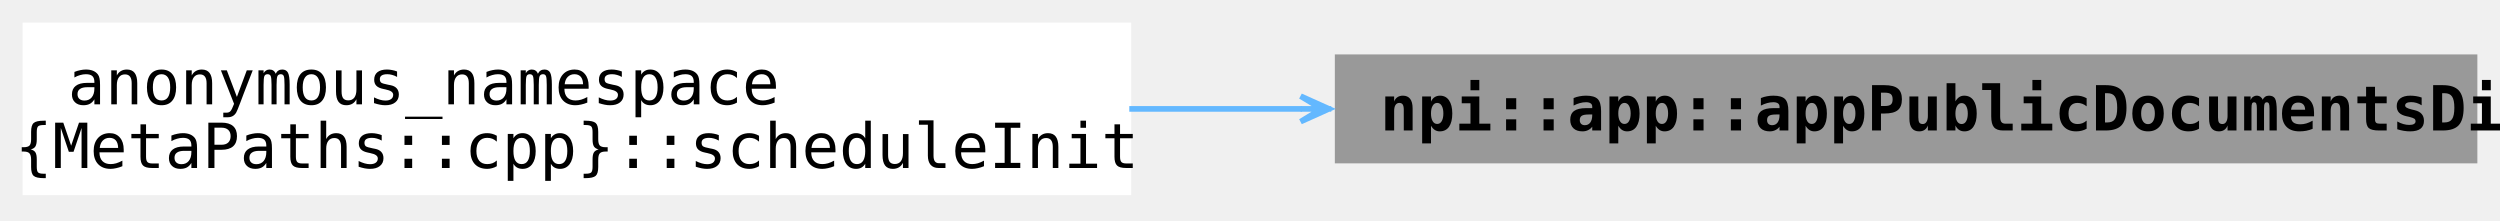
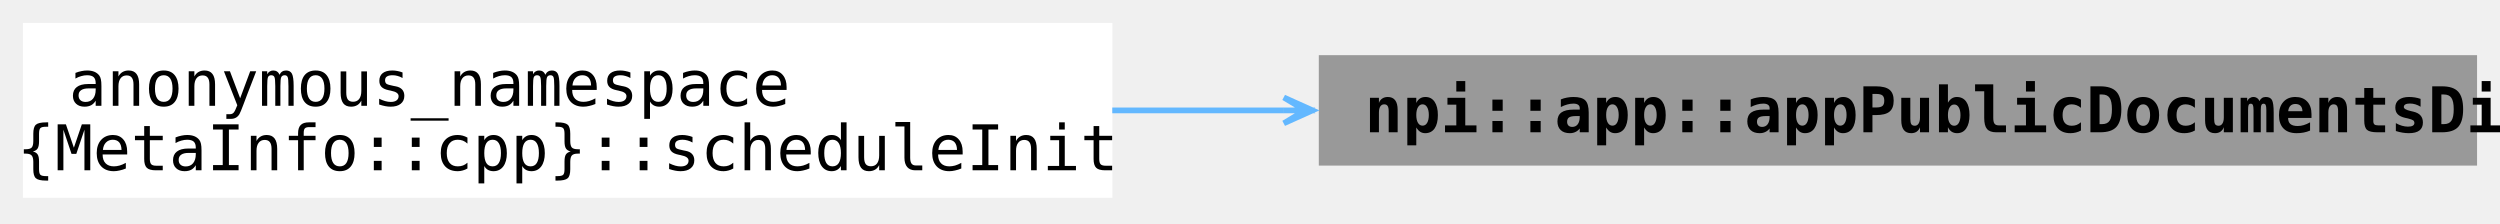
- <svg xmlns="http://www.w3.org/2000/svg" xmlns:xlink="http://www.w3.org/1999/xlink" width="442pt" height="39pt" viewBox="0.00 0.00 442.00 39.00">
+ <svg xmlns="http://www.w3.org/2000/svg" xmlns:xlink="http://www.w3.org/1999/xlink" width="436pt" height="39pt" viewBox="0.00 0.00 436.00 39.00">
  <g id="graph0" class="graph" transform="scale(1 1) rotate(0) translate(4 34.5)">
    <g id="Node000001" class="node">
      <g id="a_Node000001">
-         <a xlink:title="Absolute application-level Public/Documents path.">
-           <polygon fill="#999999" stroke="none" points="434,-24.88 232,-24.88 232,-5.62 434,-5.62 434,-24.88" />
-           <text xml:space="preserve" text-anchor="start" x="240" y="-11.43" font-family="Consolas" font-weight="bold" font-size="11.00">npi::app::appPublicDocumentsDir</text>
+         <a xlink:title="Application Public/Documents path: C:/Users/Public/Documents/[organization]/[Application].">
+           <polygon fill="#999999" stroke="none" points="428,-24.88 226,-24.88 226,-5.62 428,-5.62 428,-24.88" />
+           <text xml:space="preserve" text-anchor="start" x="234" y="-11.43" font-family="Consolas" font-weight="bold" font-size="11.00">npi::app::appPublicDocumentsDir</text>
        </a>
      </g>
    </g>
    <g id="Node000002" class="node">
      <g id="a_Node000002">
-         <a xlink:href="../../df/d40/namespaceanonymous__namespace_02_meta_paths_8cpp_03.html#a71f0c349fdc17bb538a0b720816e7bcd" target="_top" xlink:title="Schedules the initialization of application meta paths.">
-           <polygon fill="white" stroke="none" points="196,-30.5 0,-30.5 0,0 196,0 196,-30.5" />
+         <a xlink:href="../../d9/dee/namespaceanonymous__namespace_02_meta_info_8cpp_03.html#a18d742d7cfbf3028262fb1dc81b61386" target="_top" xlink:title="Schedules the initialization of application meta paths.">
+           <polygon fill="white" stroke="none" points="190,-30.5 0,-30.5 0,0 190,0 190,-30.5" />
          <text xml:space="preserve" text-anchor="start" x="8" y="-16.05" font-family="Consolas" font-size="11.00">anonymous_namespace</text>
-           <text xml:space="preserve" text-anchor="middle" x="98" y="-4.8" font-family="Consolas" font-size="11.00">{MetaPaths::cpp}::scheduleInit</text>
+           <text xml:space="preserve" text-anchor="middle" x="95" y="-4.8" font-family="Consolas" font-size="11.00">{MetaInfo::cpp}::scheduleInit</text>
        </a>
      </g>
    </g>
    <g id="edge1_Node000001_Node000002" class="edge">
      <g id="a_edge1_Node000001_Node000002">
        <a xlink:title=" ">
-           <path fill="none" stroke="#63b8ff" d="M226.2,-15.25C216.02,-15.25 205.74,-15.25 195.66,-15.25" />
-           <polygon fill="#63b8ff" stroke="#63b8ff" points="230.95,-15.25 225.95,-17.5 229.67,-15.25 225.95,-15.25 225.95,-15.25 225.95,-15.25 229.67,-15.25 225.95,-13 230.95,-15.25" />
+           <path fill="none" stroke="#63b8ff" d="M219.92,-15.25C209.93,-15.25 199.85,-15.25 189.98,-15.25" />
+           <polygon fill="#63b8ff" stroke="#63b8ff" points="224.9,-15.25 219.9,-17.5 223.62,-15.25 219.9,-15.25 219.9,-15.25 219.9,-15.25 223.62,-15.25 219.9,-13 224.9,-15.25" />
        </a>
      </g>
    </g>
  </g>
</svg>
